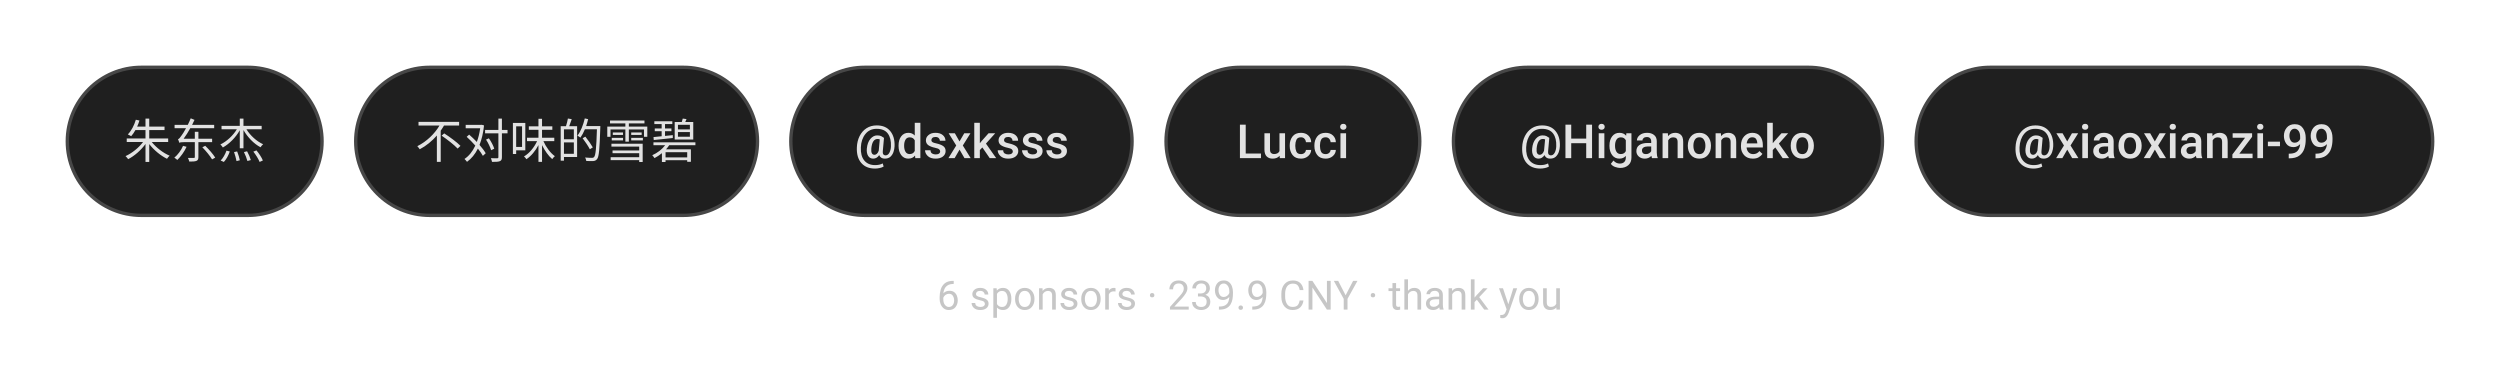
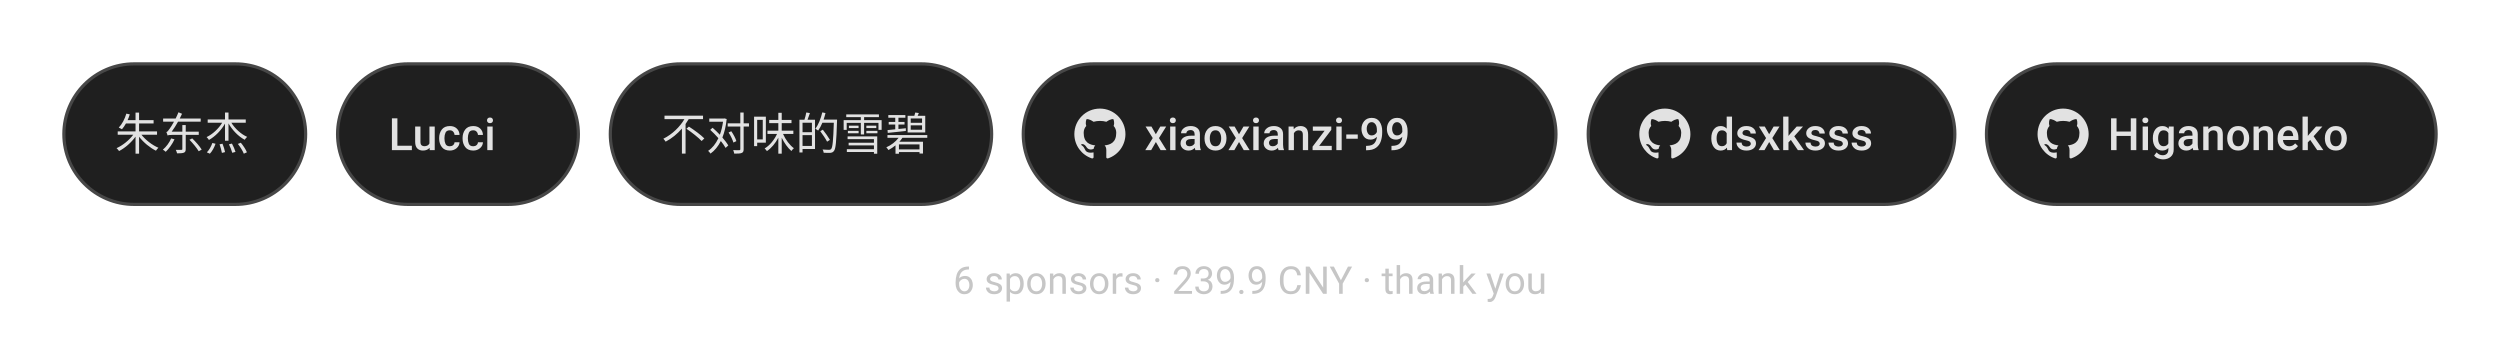
- <svg xmlns="http://www.w3.org/2000/svg" width="742.9" height="110" viewBox="0 0 742.9 110" font-family="-apple-system, BlinkMacSystemFont, 'Segoe UI', Roboto, 'PingFang SC', 'Hiragino Sans GB', 'Microsoft YaHei', sans-serif">
+ <svg xmlns="http://www.w3.org/2000/svg" width="782.8" height="110" viewBox="0 0 782.8 110" font-family="-apple-system, BlinkMacSystemFont, 'Segoe UI', Roboto, 'PingFang SC', 'Hiragino Sans GB', 'Microsoft YaHei', sans-serif">
+   <symbol id="gh" viewBox="0 0 16 16">
+     <path fill="#E2E2E2" d="M8 0C3.58 0 0 3.58 0 8c0 3.54 2.29 6.53 5.47 7.59.4.07.55-.17.55-.38 0-.19-.01-.82-.01-1.49-2.01.37-2.53-.49-2.69-.94-.09-.23-.48-.94-.82-1.13-.28-.15-.68-.52-.01-.53.63-.01 1.08.58 1.23.82.72 1.21 1.87.87 2.33.66.07-.52.28-.87.51-1.07-1.78-.2-3.64-.89-3.64-3.95 0-.87.31-1.59.82-2.15-.08-.2-.36-1.02.08-2.12 0 0 .67-.21 2.2.82.64-.18 1.32-.27 2-.27.68 0 1.36.09 2 .27 1.53-1.04 2.2-.82 2.2-.82.44 1.1.16 1.92.08 2.12.51.56.82 1.27.82 2.15 0 3.07-1.87 3.75-3.65 3.95.29.25.54.73.54 1.48 0 1.07-.01 1.93-.01 2.2 0 .21.15.46.55.38A8.013 8.013 0 0016 8c0-4.42-3.58-8-8-8z" />
+   </symbol>
  <rect x="20" y="20" width="75.7" height="44" rx="22" fill="#1F1F1F" stroke="#474747" stroke-width="1" />
-   <text x="57.8" y="47" font-size="14.0" font-weight="500" text-anchor="middle" fill="#E2E2E2">朱东杰</text>
-   <rect x="105.7" y="20" width="119.4" height="44" rx="22" fill="#1F1F1F" stroke="#474747" stroke-width="1" />
-   <text x="165.4" y="47" font-size="14.0" font-weight="500" text-anchor="middle" fill="#E2E2E2">不对味的雪碧</text>
-   <rect x="235.0" y="20" width="101.4" height="44" rx="22" fill="#1F1F1F" stroke="#474747" stroke-width="1" />
-   <text x="285.8" y="47" font-size="14.0" font-weight="500" text-anchor="middle" fill="#E2E2E2">@dsxksss</text>
-   <rect x="346.5" y="20" width="75.4" height="44" rx="22" fill="#1F1F1F" stroke="#474747" stroke-width="1" />
-   <text x="384.2" y="47" font-size="14.0" font-weight="500" text-anchor="middle" fill="#E2E2E2">Lucci</text>
-   <rect x="431.9" y="20" width="127.5" height="44" rx="22" fill="#1F1F1F" stroke="#474747" stroke-width="1" />
-   <text x="495.6" y="47" font-size="14.0" font-weight="500" text-anchor="middle" fill="#E2E2E2">@Higanoneko</text>
-   <rect x="569.4" y="20" width="153.5" height="44" rx="22" fill="#1F1F1F" stroke="#474747" stroke-width="1" />
-   <text x="646.1" y="47" font-size="14.0" font-weight="500" text-anchor="middle" fill="#E2E2E2">@xiaoxianzi-99</text>
-   <text x="371.4" y="92" font-size="12" text-anchor="middle" fill="#C6C6C6">6 sponsors · 239.9 CNY · thank you</text>
+   <text x="36" y="47" font-size="14.0" font-weight="500" fill="#E2E2E2">朱东杰</text>
+   <rect x="105.7" y="20" width="75.4" height="44" rx="22" fill="#1F1F1F" stroke="#474747" stroke-width="1" />
+   <text x="121.7" y="47" font-size="14.0" font-weight="500" fill="#E2E2E2">Lucci</text>
+   <rect x="191.1" y="20" width="119.4" height="44" rx="22" fill="#1F1F1F" stroke="#474747" stroke-width="1" />
+   <text x="207.1" y="47" font-size="14.0" font-weight="500" fill="#E2E2E2">不对味的雪碧</text>
+   <rect x="320.4" y="20" width="166.8" height="44" rx="22" fill="#1F1F1F" stroke="#474747" stroke-width="1" />
+   <use href="#gh" x="336.4" y="34" width="16" height="16" />
+   <text x="358.4" y="47" font-size="14.0" font-weight="500" fill="#E2E2E2">xiaoxianzi-99</text>
+   <rect x="497.3" y="20" width="114.8" height="44" rx="22" fill="#1F1F1F" stroke="#474747" stroke-width="1" />
+   <use href="#gh" x="513.3" y="34" width="16" height="16" />
+   <text x="535.3" y="47" font-size="14.0" font-weight="500" fill="#E2E2E2">dsxksss</text>
+   <rect x="622.0" y="20" width="140.8" height="44" rx="22" fill="#1F1F1F" stroke="#474747" stroke-width="1" />
+   <use href="#gh" x="638.0" y="34" width="16" height="16" />
+   <text x="660.0" y="47" font-size="14.0" font-weight="500" fill="#E2E2E2">Higanoneko</text>
+   <text x="391.4" y="92" font-size="12" text-anchor="middle" fill="#C6C6C6">6 sponsors · 239.9 CNY · thank you</text>
</svg>
